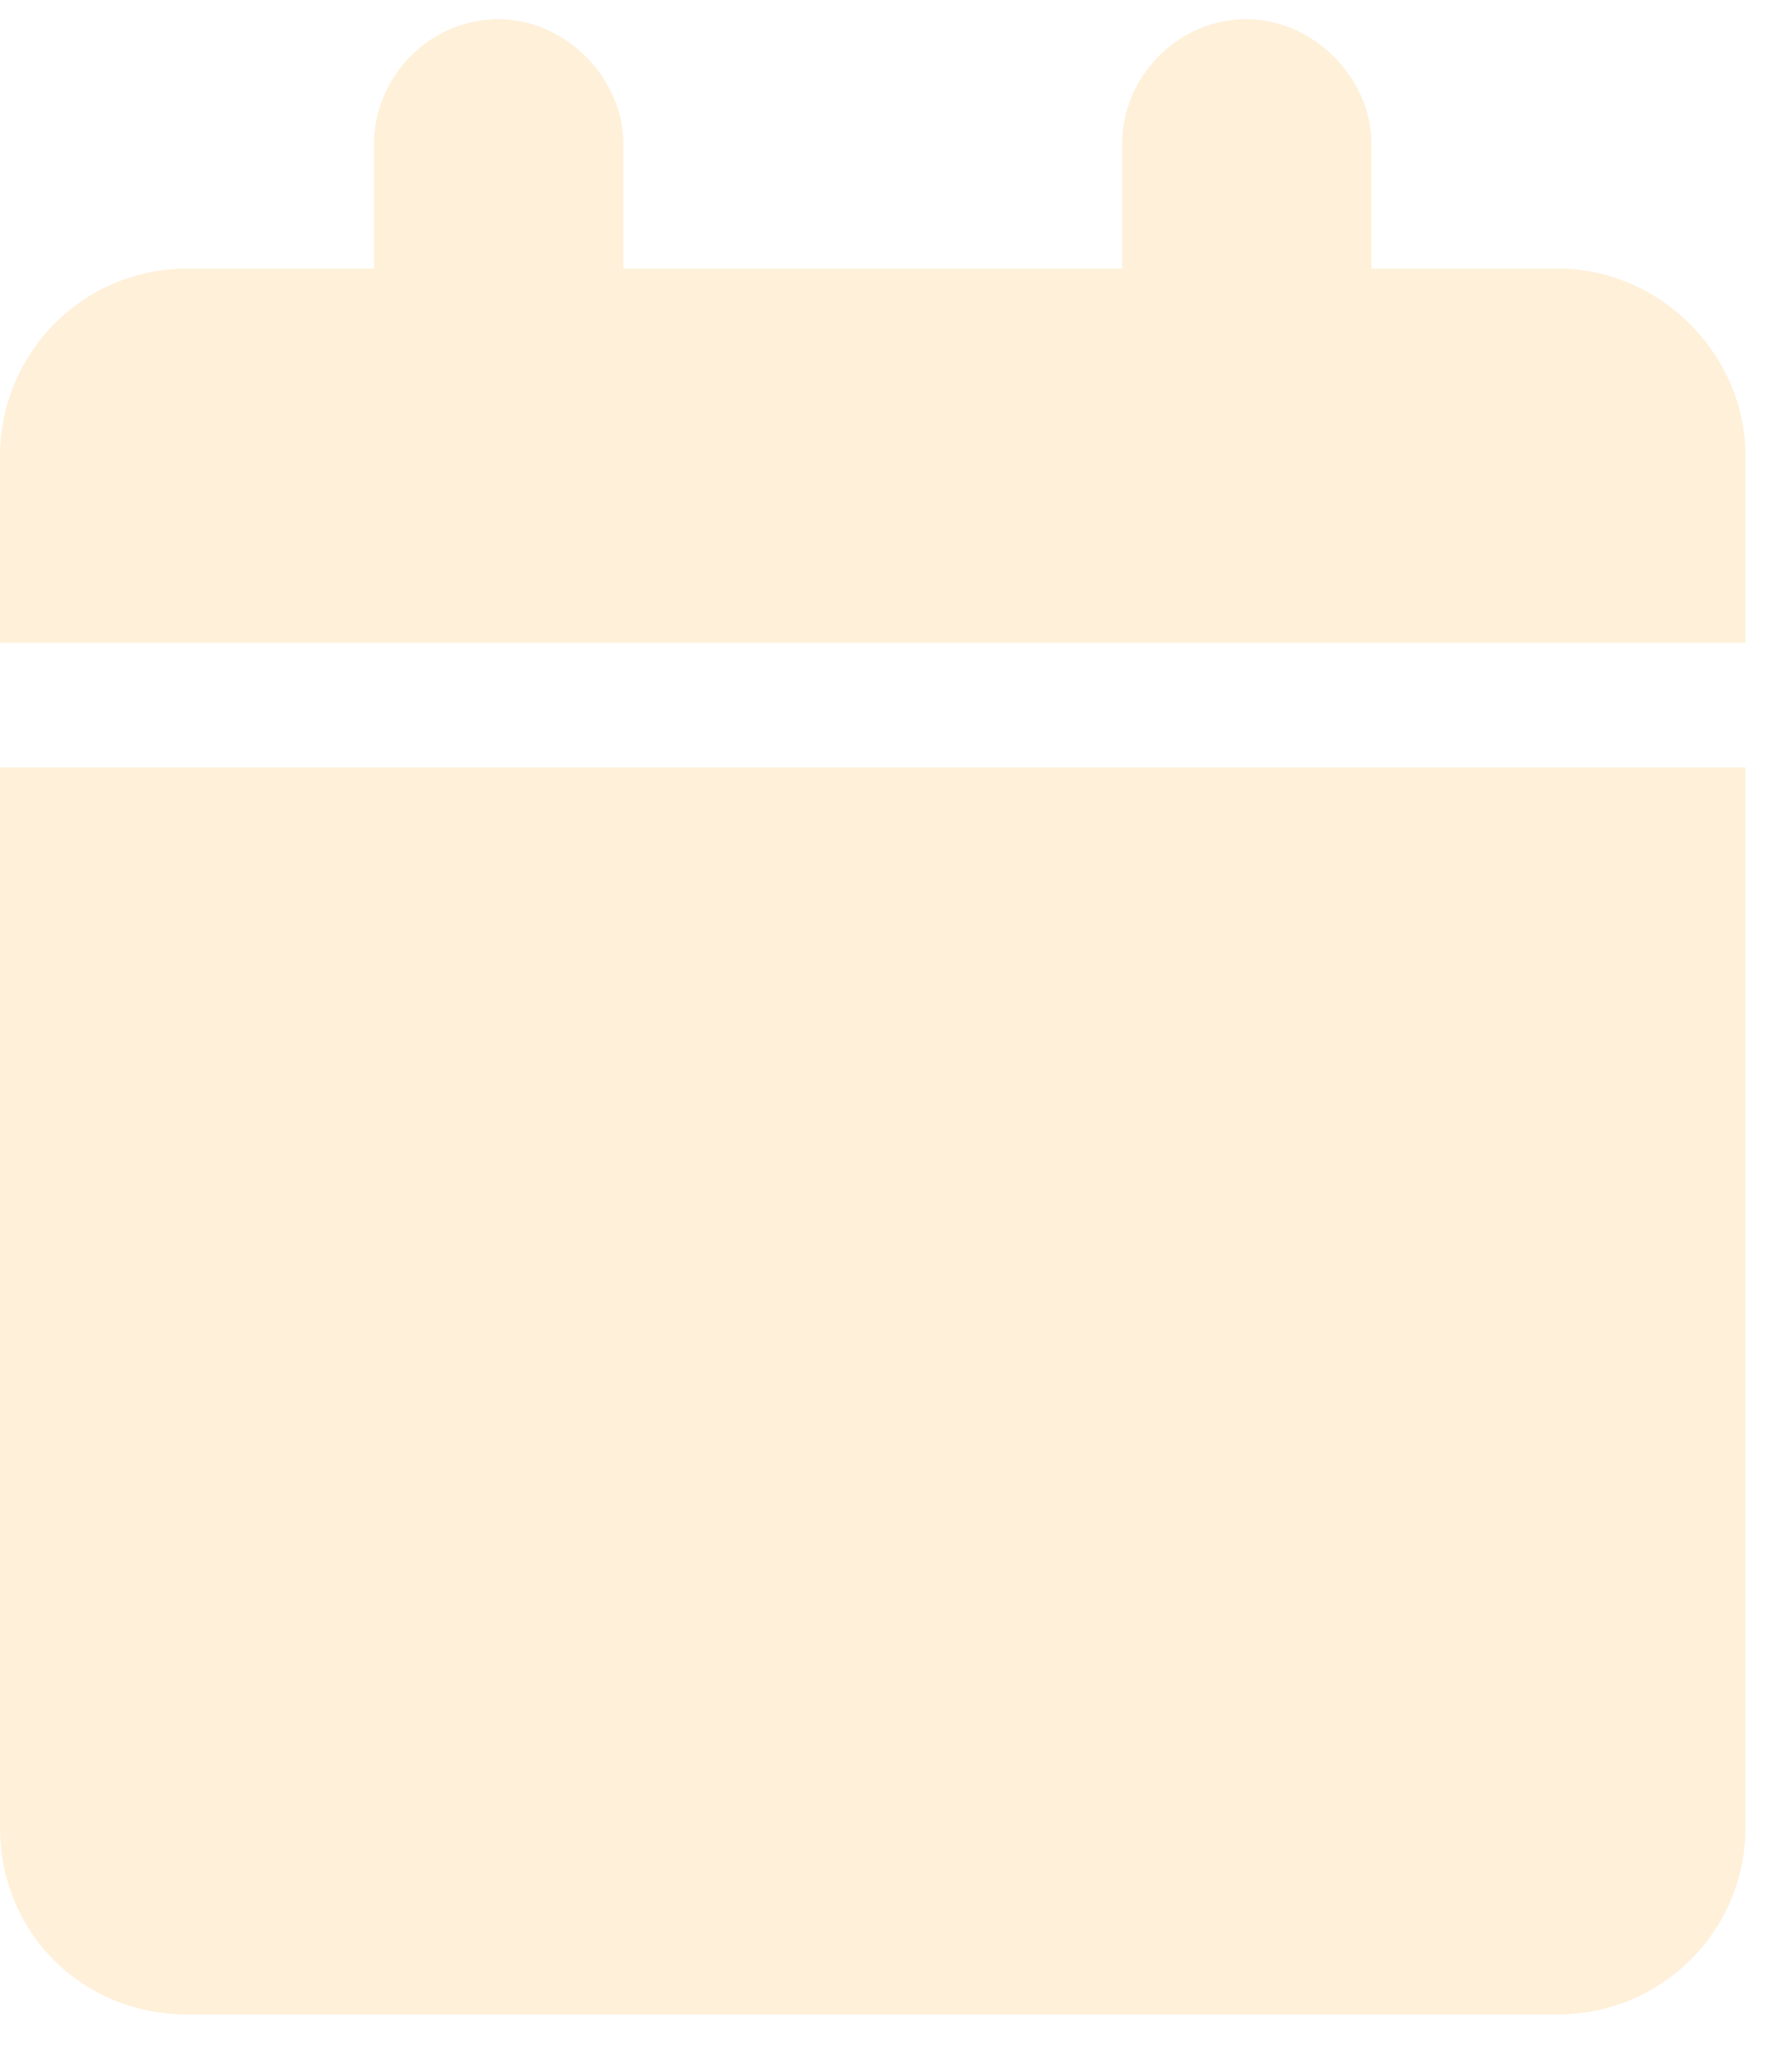
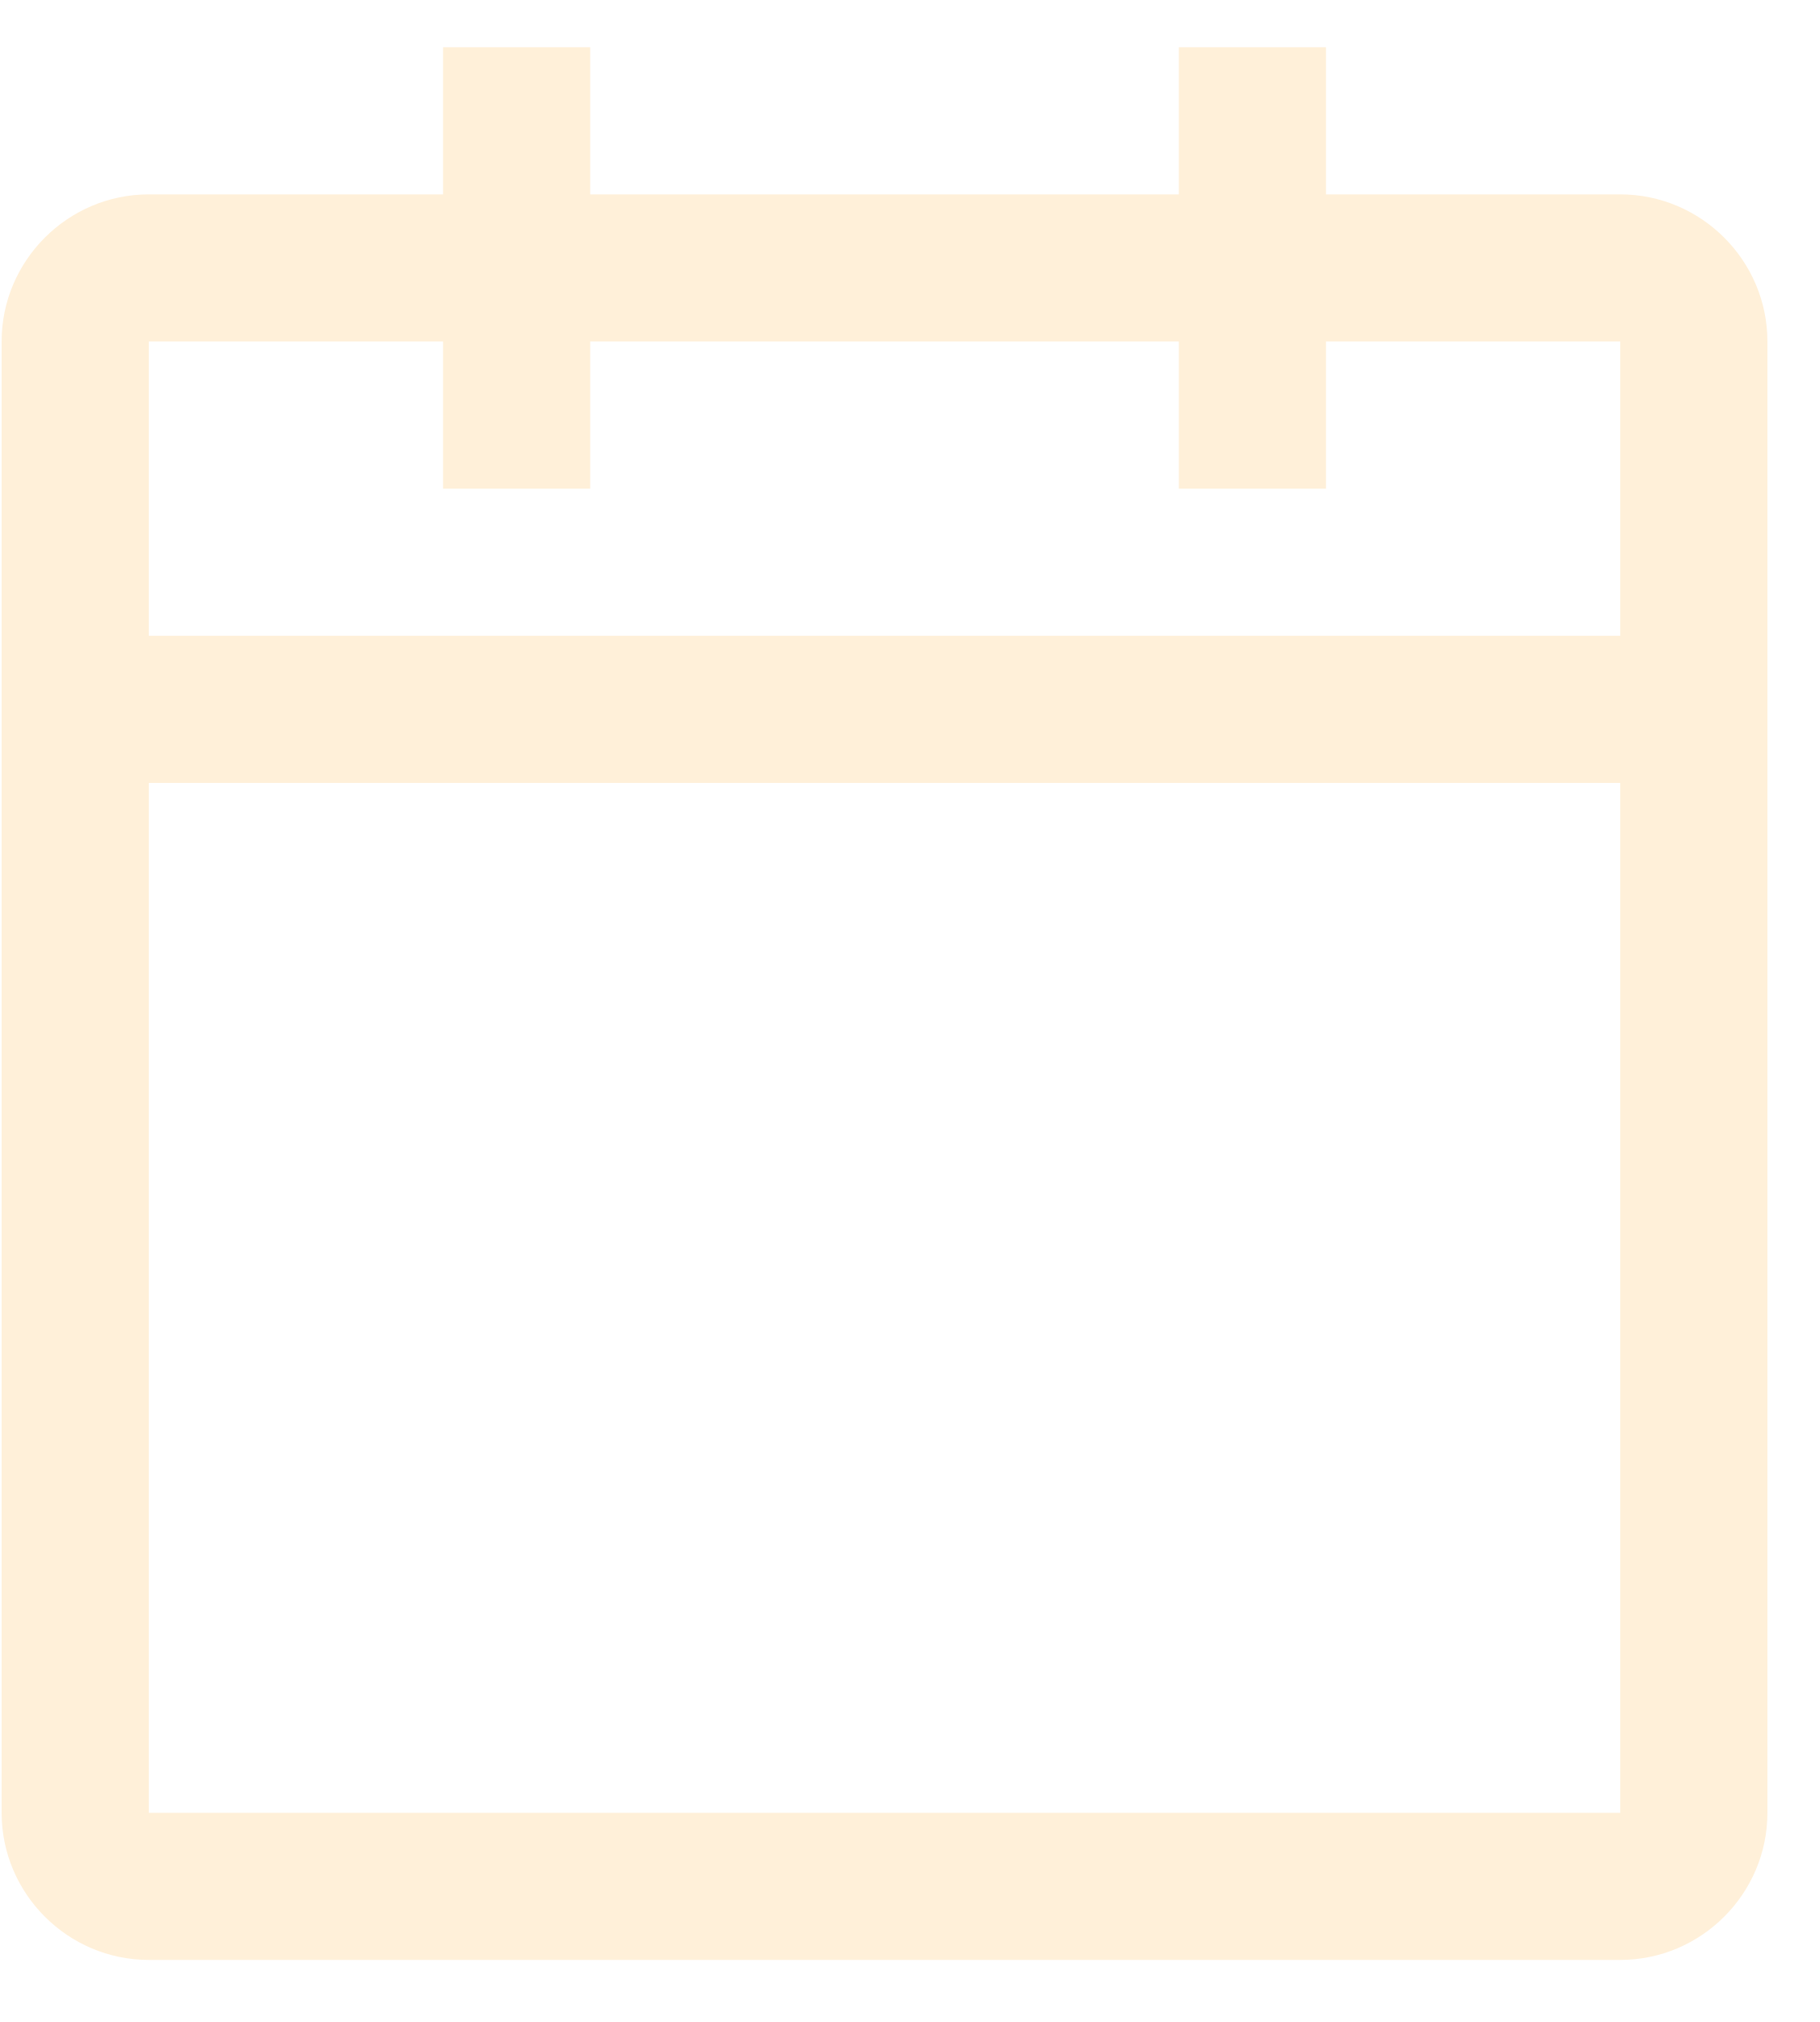
- <svg xmlns="http://www.w3.org/2000/svg" width="23" height="27" viewBox="0 0 23 27" fill="none">
-   <path d="M4.875 1.875C4.875 1.012 5.586 0.25 6.5 0.25C7.363 0.25 8.125 1.012 8.125 1.875V3.5H14.625V1.875C14.625 1.012 15.336 0.25 16.25 0.25C17.113 0.25 17.875 1.012 17.875 1.875V3.5H20.312C21.633 3.5 22.75 4.617 22.75 5.938V8.375H0V5.938C0 4.617 1.066 3.5 2.438 3.5H4.875V1.875ZM22.75 23.812C22.75 25.184 21.633 26.25 20.312 26.25H2.438C1.066 26.25 0 25.184 0 23.812V10H22.75V23.812Z" fill="#FFF0D9" />
+ <svg xmlns="http://www.w3.org/2000/svg" width="27" height="30" viewBox="0 0 27 30" fill="none">
+   <path d="M24.037 2.884H19.671V0.701H17.488V2.884H8.756V0.701H6.573V2.884H2.207C1.007 2.884 0.024 3.866 0.024 5.067V26.896C0.024 28.097 1.007 29.079 2.207 29.079H24.037C25.237 29.079 26.22 28.097 26.22 26.896V5.067C26.22 3.866 25.237 2.884 24.037 2.884ZM24.037 26.896H2.207V11.616H24.037V26.896ZM24.037 9.433H2.207V5.067H6.573V7.25H8.756V5.067H17.488V7.25H19.671V5.067H24.037V9.433Z" fill="#FFF0D9" />
</svg>
